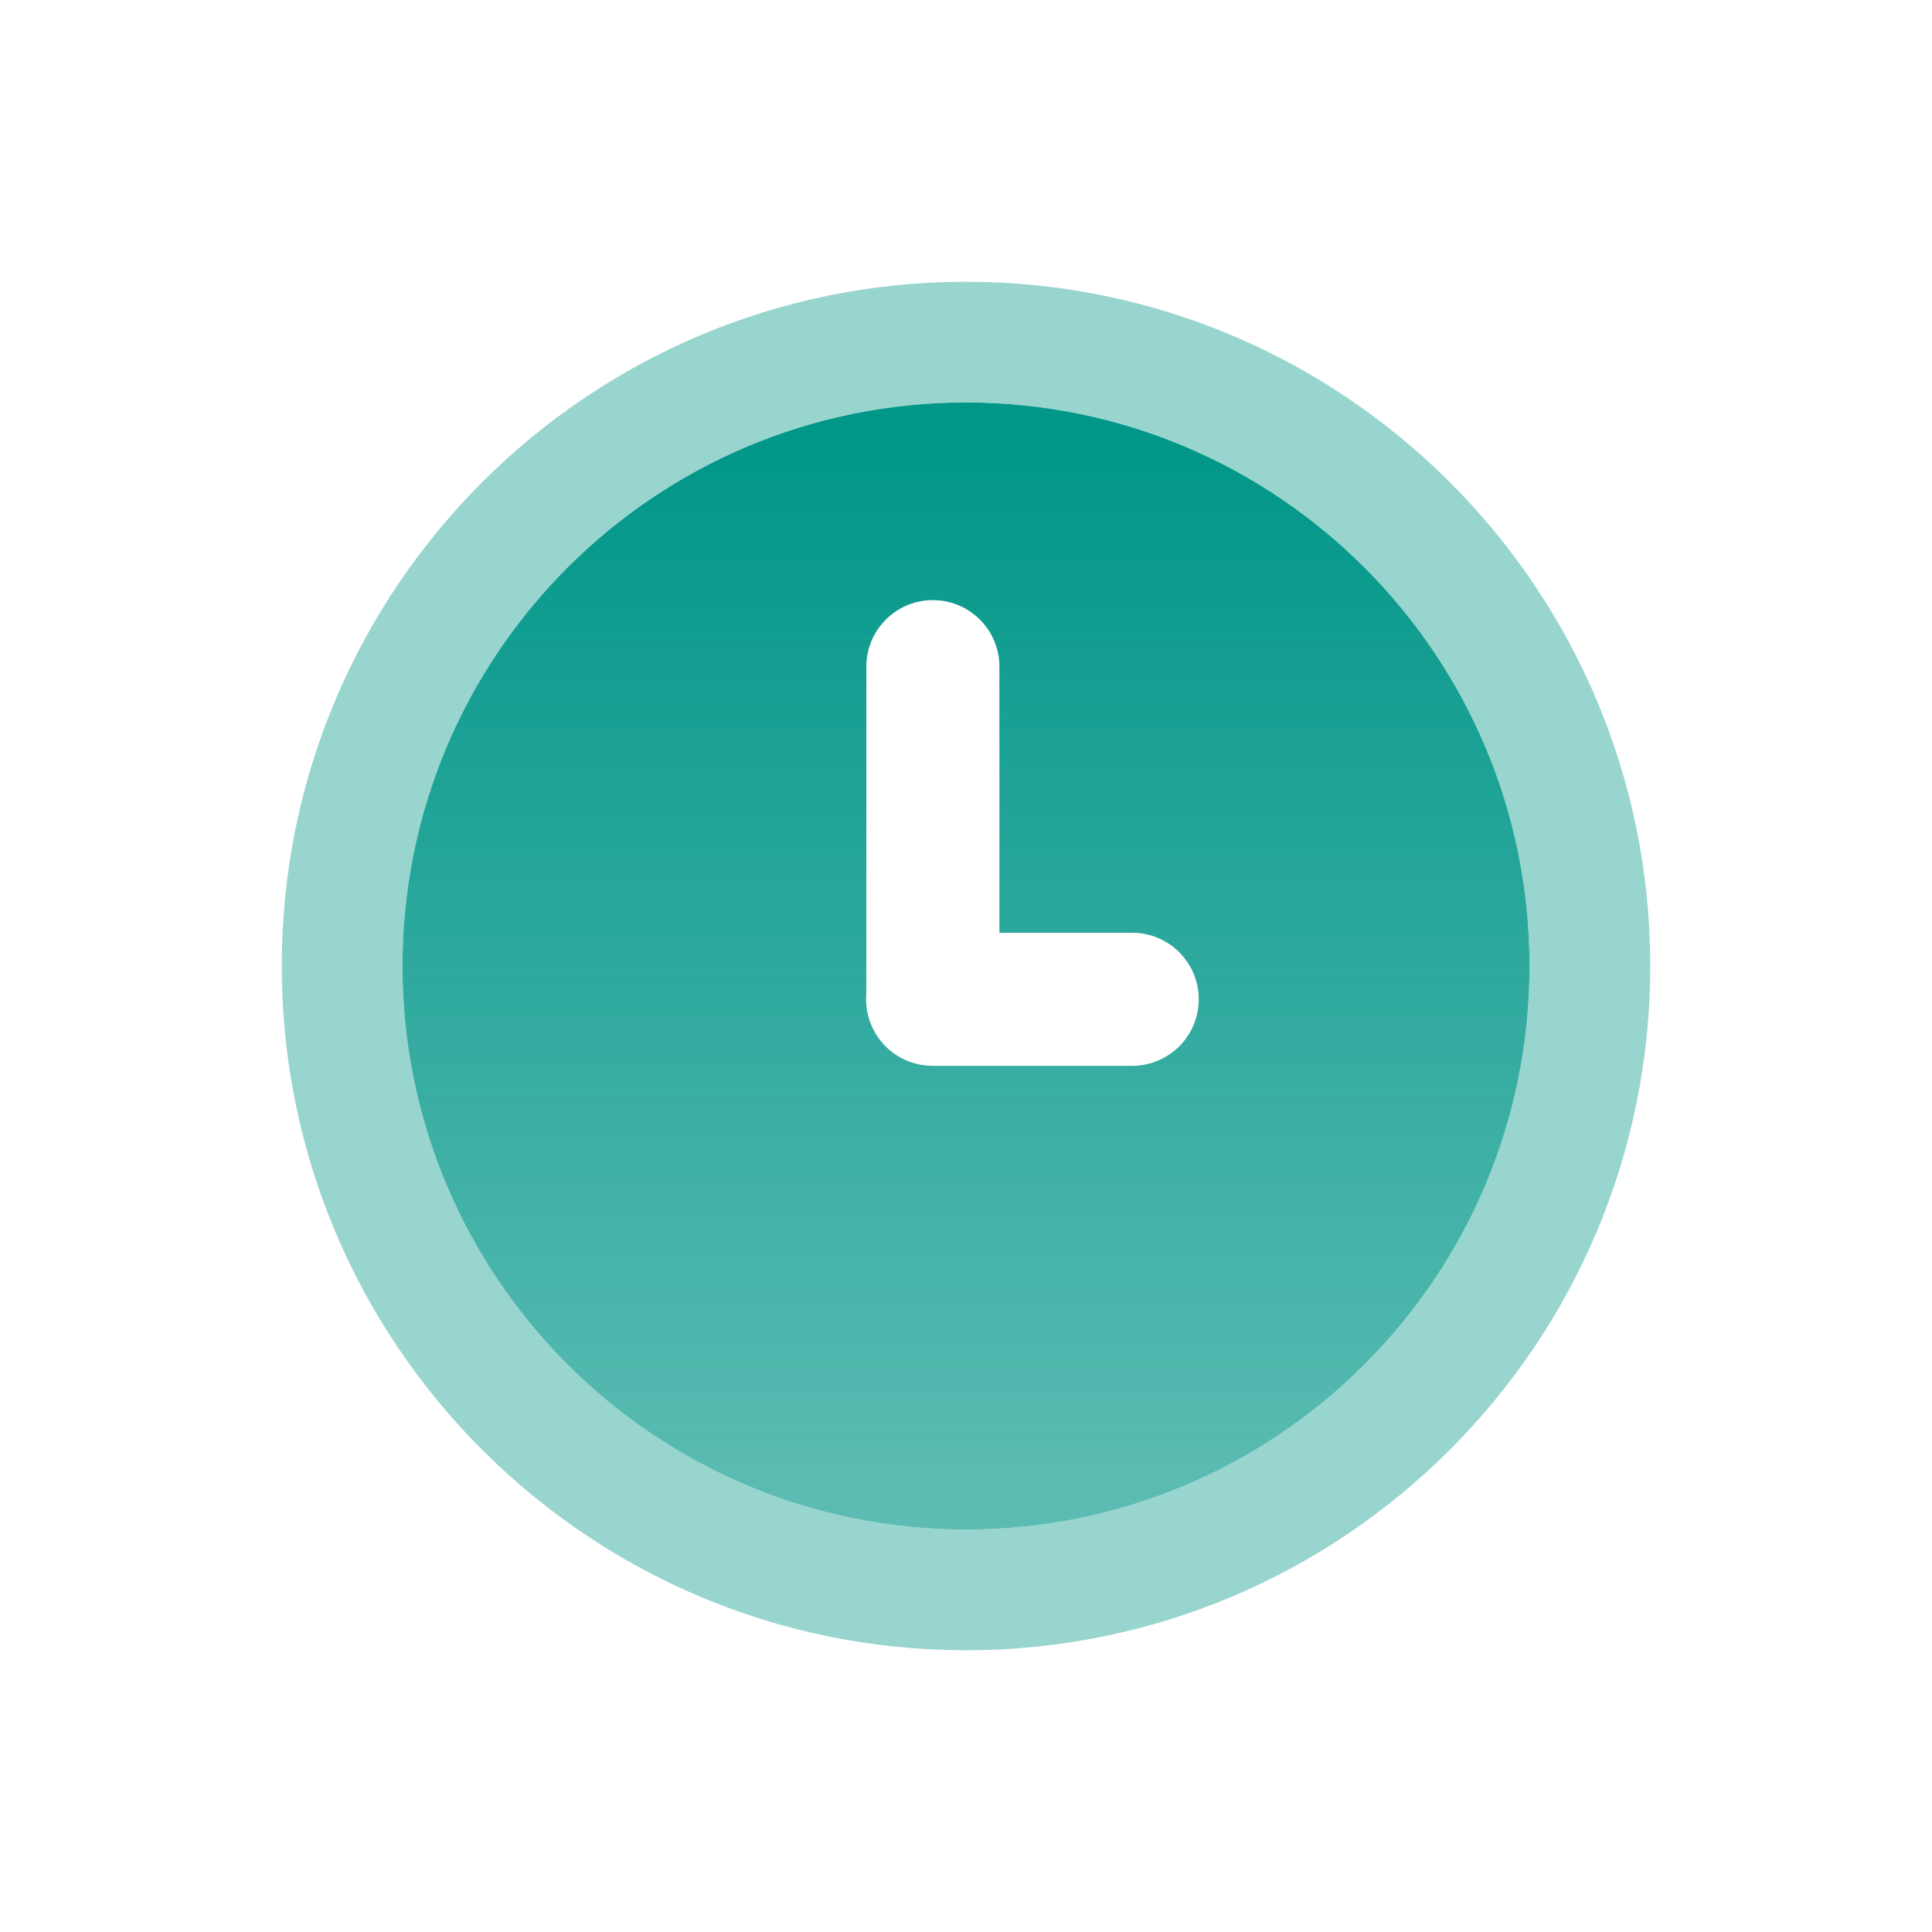
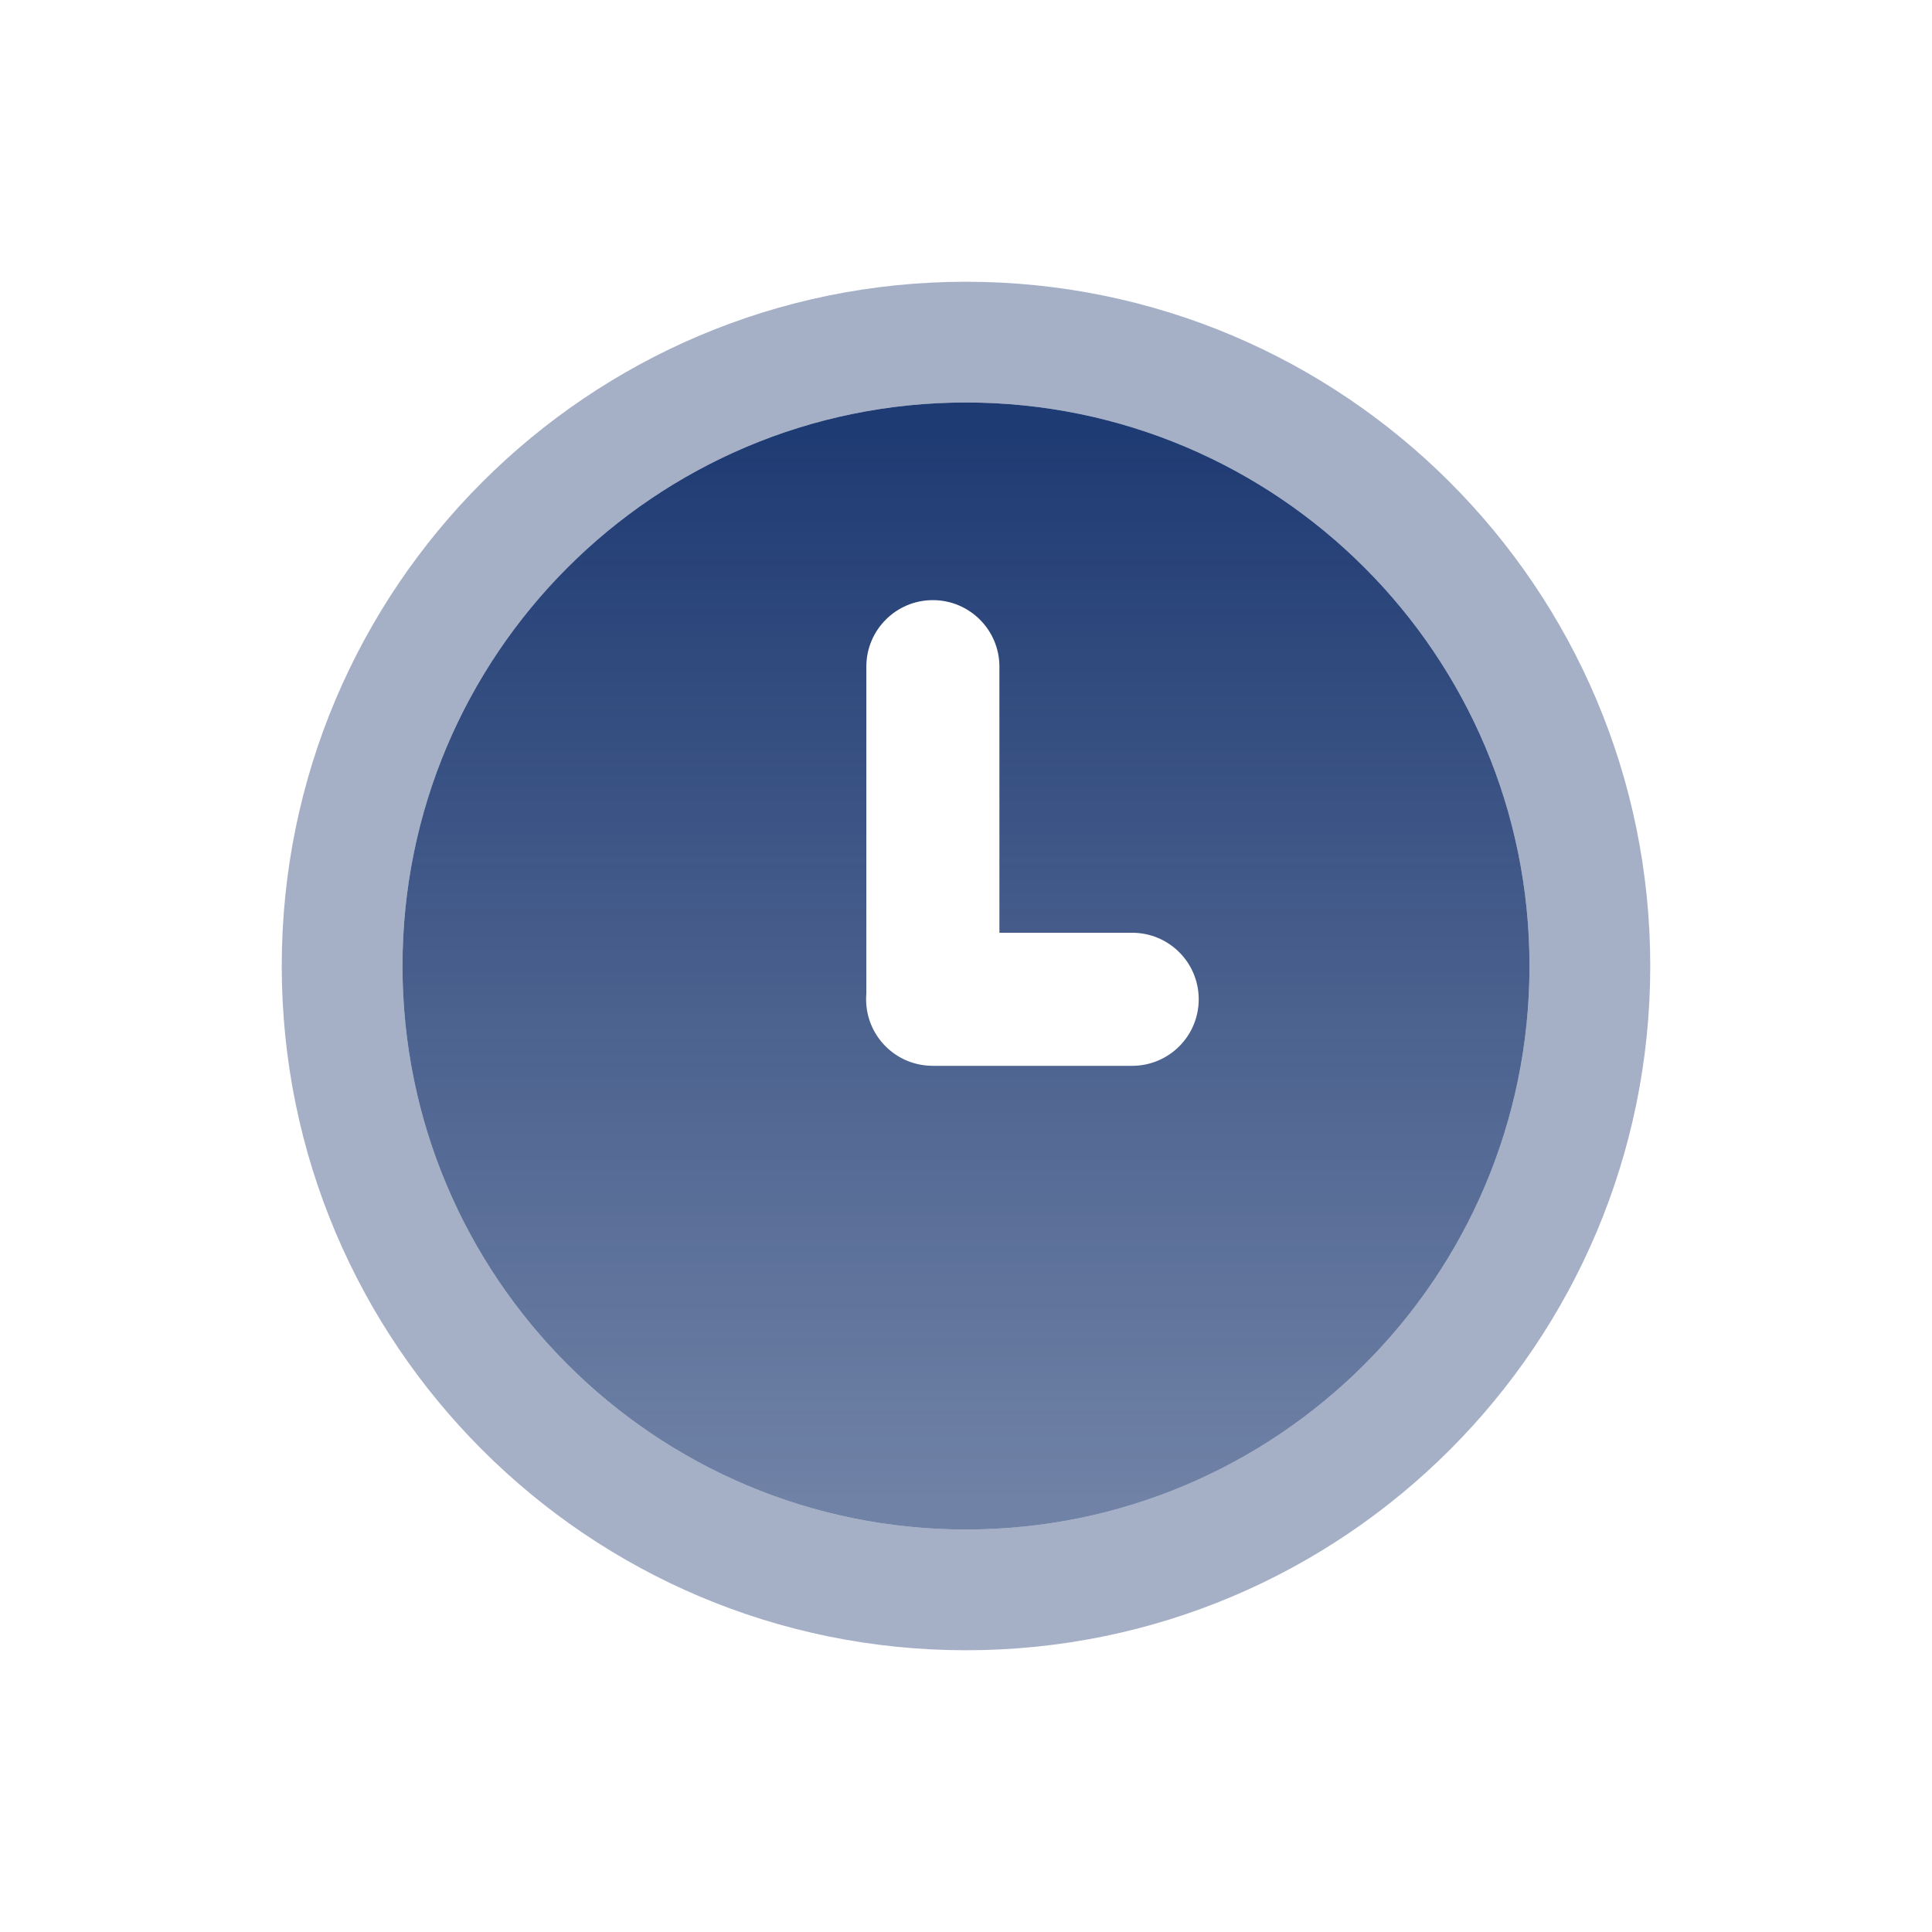
<svg xmlns="http://www.w3.org/2000/svg" width="24" height="24" viewBox="0 0 24 24" fill="none">
  <path fill-rule="evenodd" clip-rule="evenodd" d="M12.415 8.281C12.415 7.825 12.044 7.455 11.588 7.455C11.132 7.455 10.762 7.825 10.762 8.281V12.342C10.76 12.366 10.759 12.389 10.759 12.413C10.759 12.86 11.114 13.225 11.557 13.239C11.568 13.24 11.578 13.24 11.588 13.24L11.602 13.24H14.064C14.521 13.24 14.891 12.87 14.891 12.413C14.891 11.957 14.521 11.587 14.064 11.587H12.415V8.281ZM19 12C19 15.866 15.866 19 12 19C8.134 19 5 15.866 5 12C5 8.134 8.134 5 12 5C15.866 5 19 8.134 19 12Z" fill="url(#paint0_linear_10269_34622)" />
-   <path fill-rule="evenodd" clip-rule="evenodd" d="M12 19C15.866 19 19 15.866 19 12C19 8.134 15.866 5 12 5C8.134 5 5 8.134 5 12C5 15.866 8.134 19 12 19ZM12 20.5C16.694 20.5 20.5 16.694 20.5 12C20.5 7.306 16.694 3.5 12 3.5C7.306 3.5 3.5 7.306 3.5 12C3.5 16.694 7.306 20.5 12 20.5Z" fill="#009688" fill-opacity="0.4" />
+   <path fill-rule="evenodd" clip-rule="evenodd" d="M12 19C15.866 19 19 15.866 19 12C19 8.134 15.866 5 12 5C8.134 5 5 8.134 5 12C5 15.866 8.134 19 12 19ZM12 20.5C16.694 20.5 20.5 16.694 20.5 12C20.5 7.306 16.694 3.5 12 3.5C7.306 3.5 3.5 7.306 3.5 12C3.5 16.694 7.306 20.5 12 20.5Z" fill="#1F3B73" fill-opacity="0.4" />
  <defs>
    <linearGradient id="paint0_linear_10269_34622" x1="17.667" y1="5.389" x2="17.667" y2="18.611" gradientUnits="userSpaceOnUse">
-       <stop stop-color="#009688" />
-       <stop offset="1" stop-color="#009688" stop-opacity="0.64" />
+       <stop stop-color="#1F3B73" />
+       <stop offset="1" stop-color="#1F3B73" stop-opacity="0.64" />
    </linearGradient>
  </defs>
</svg>
